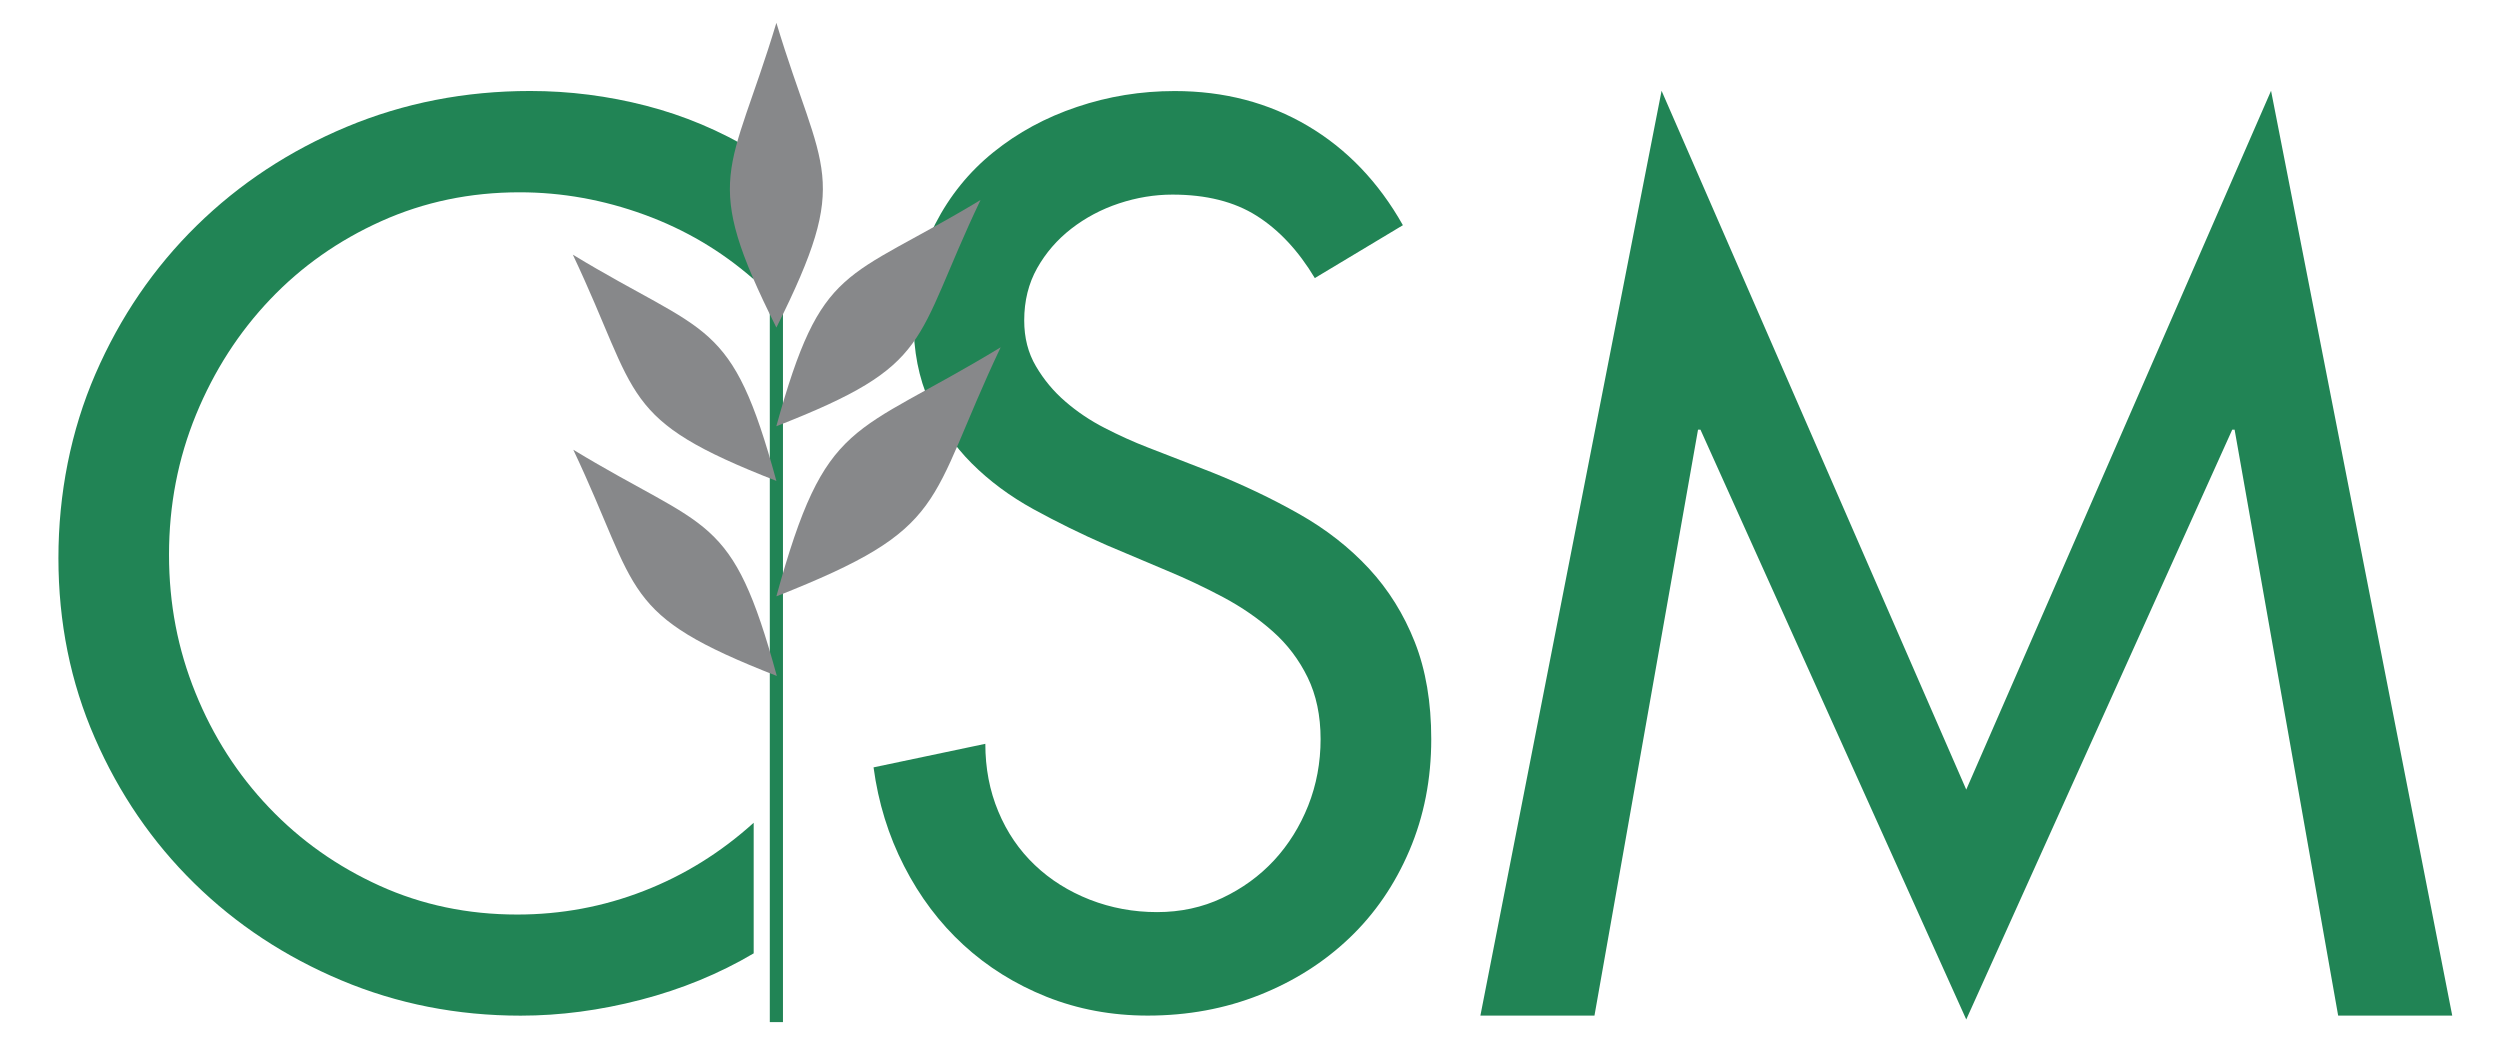
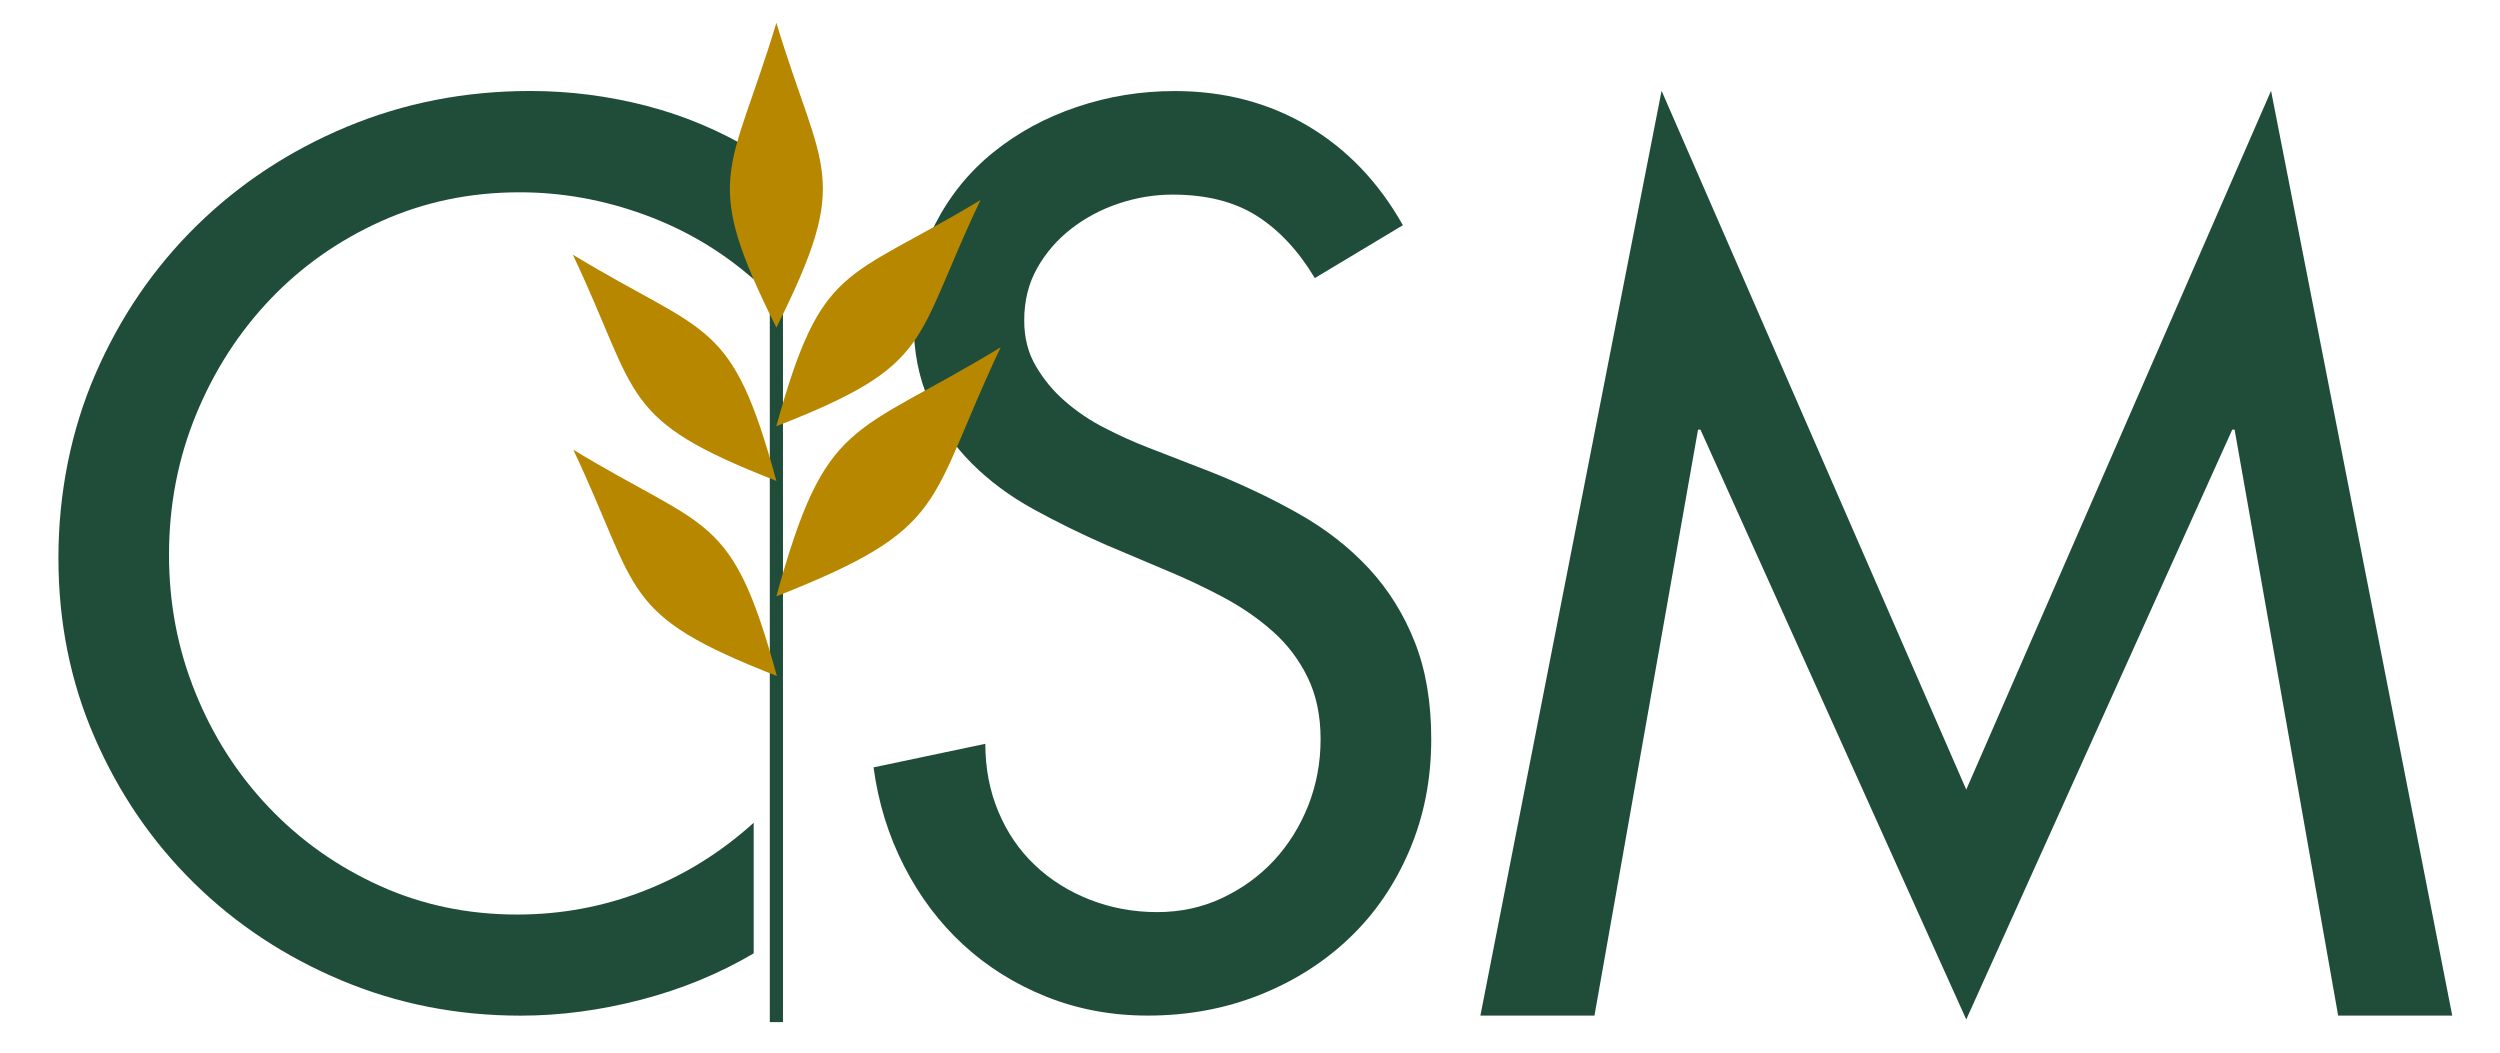
<svg xmlns="http://www.w3.org/2000/svg" id="Layer_1" version="1.1" viewBox="0 0 380 160">
  <defs>
    <style>
      .st0 {
        fill: none;
-         stroke: #218455;
+         stroke: #1F4D3A;
        stroke-miterlimit: 10;
        stroke-width: 2px;
      }

      .st1 {
-         fill: #87888a;
+         fill: #B78700;
      }

      .st2 {
        isolation: isolate;
      }

      .st3 {
-         fill: #218455;
+         fill: #1F4D3A;
      }
    </style>
  </defs>
  <g class="st2">
    <g class="st2">
      <path class="st3" d="M114.57,42.46c-4.89-4.29-10.43-7.57-16.63-9.83-6.2-2.26-12.52-3.4-18.96-3.4-7.51,0-14.51,1.46-21.01,4.38s-12.13,6.88-16.9,11.89-8.53,10.85-11.27,17.52c-2.74,6.68-4.11,13.77-4.11,21.28s1.34,14.39,4.02,21.01,6.41,12.43,11.18,17.43c4.77,5.01,10.37,8.97,16.81,11.89,6.44,2.92,13.41,4.38,20.92,4.38,6.67,0,13.08-1.19,19.22-3.58,6.14-2.38,11.71-5.84,16.72-10.37v19.85c-5.25,3.1-10.97,5.45-17.17,7.06s-12.28,2.41-18.24,2.41c-9.66,0-18.75-1.79-27.27-5.37s-15.98-8.49-22.35-14.75c-6.38-6.26-11.42-13.62-15.11-22.08-3.7-8.46-5.54-17.58-5.54-27.36s1.88-19.34,5.63-27.99c3.75-8.64,8.88-16.15,15.38-22.53,6.5-6.38,14.1-11.38,22.8-15.02,8.7-3.63,18-5.45,27.9-5.45,5.96,0,11.83.75,17.61,2.24s11.23,3.79,16.36,6.88v19.51h.01Z" />
      <path class="st3" d="M199.86,42.28c-2.5-4.17-5.45-7.33-8.85-9.48-3.4-2.15-7.66-3.22-12.79-3.22-2.74,0-5.45.45-8.14,1.34-2.68.89-5.1,2.18-7.24,3.84-2.15,1.67-3.88,3.67-5.19,5.99-1.31,2.33-1.97,4.98-1.97,7.96,0,2.62.59,4.95,1.79,6.97,1.19,2.03,2.68,3.82,4.47,5.36,1.79,1.55,3.78,2.89,5.99,4.02,2.2,1.13,4.38,2.12,6.53,2.95l9.66,3.75c4.77,1.91,9.21,4.02,13.32,6.35,4.11,2.32,7.66,5.1,10.64,8.31,2.98,3.22,5.3,6.95,6.97,11.18s2.5,9.15,2.5,14.75c0,6.08-1.1,11.71-3.31,16.9-2.21,5.19-5.25,9.63-9.12,13.32-3.88,3.7-8.44,6.59-13.68,8.67-5.25,2.08-10.91,3.13-16.99,3.13-5.48,0-10.61-.96-15.38-2.86-4.77-1.91-8.97-4.53-12.61-7.87s-6.65-7.33-9.03-11.98c-2.39-4.65-3.93-9.66-4.65-15.02l16.99-3.58c0,3.7.65,7.12,1.97,10.28,1.31,3.16,3.16,5.87,5.54,8.14,2.38,2.27,5.19,4.02,8.4,5.28,3.22,1.25,6.62,1.88,10.19,1.88s6.88-.71,9.92-2.15,5.66-3.34,7.87-5.72c2.2-2.38,3.93-5.16,5.19-8.32,1.25-3.16,1.88-6.53,1.88-10.1s-.66-6.71-1.97-9.39-3.07-5.01-5.28-6.97c-2.21-1.97-4.71-3.69-7.51-5.19-2.8-1.49-5.63-2.83-8.49-4.02l-9.3-3.93c-3.82-1.67-7.51-3.49-11.09-5.45-3.58-1.97-6.71-4.29-9.39-6.97s-4.83-5.81-6.44-9.39-2.41-7.69-2.41-12.34c0-5.48,1.1-10.37,3.31-14.66,2.2-4.29,5.15-7.93,8.85-10.91,3.69-2.98,7.93-5.28,12.7-6.88,4.77-1.61,9.71-2.41,14.84-2.41,7.51,0,14.24,1.76,20.21,5.28,5.96,3.52,10.79,8.56,14.48,15.11l-13.41,8.05h.03Z" />
    </g>
  </g>
  <path class="st3" d="M258.46,65.31h-.36l-15.74,89.06h-17.34L252.56,13.8l46.31,106.22,46.33-106.22,27.54,140.57h-17.34l-15.74-89.06h-.36l-40.43,89.65-40.4-89.65h-.01Z" />
  <g>
    <line class="st0" x1="118.01" y1="155.36" x2="118.01" y2="46.1" />
    <path class="st1" d="M118.01,3.47c-6.98,23.19-11.59,23.19,0,46.32,11.59-23.19,6.98-23.19,0-46.32Z" />
    <path class="st1" d="M118.01,90.64c7.56-27.46,11.38-24.04,34.09-37.85-11.38,24.04-7.56,27.41-34.09,37.85h0Z" />
    <path class="st1" d="M87.07,38.71c10.33,21.84,6.88,24.98,30.94,34.39-6.84-24.98-10.33-21.88-30.94-34.39Z" />
    <path class="st1" d="M87.14,68.36c10.33,21.84,6.88,24.98,30.94,34.39-6.84-24.98-10.33-21.88-30.94-34.39Z" />
    <path class="st1" d="M149.04,30.4c-10.41,21.84-6.92,24.98-31.04,34.39,6.92-24.98,10.33-21.88,31.04-34.39Z" />
  </g>
</svg>
